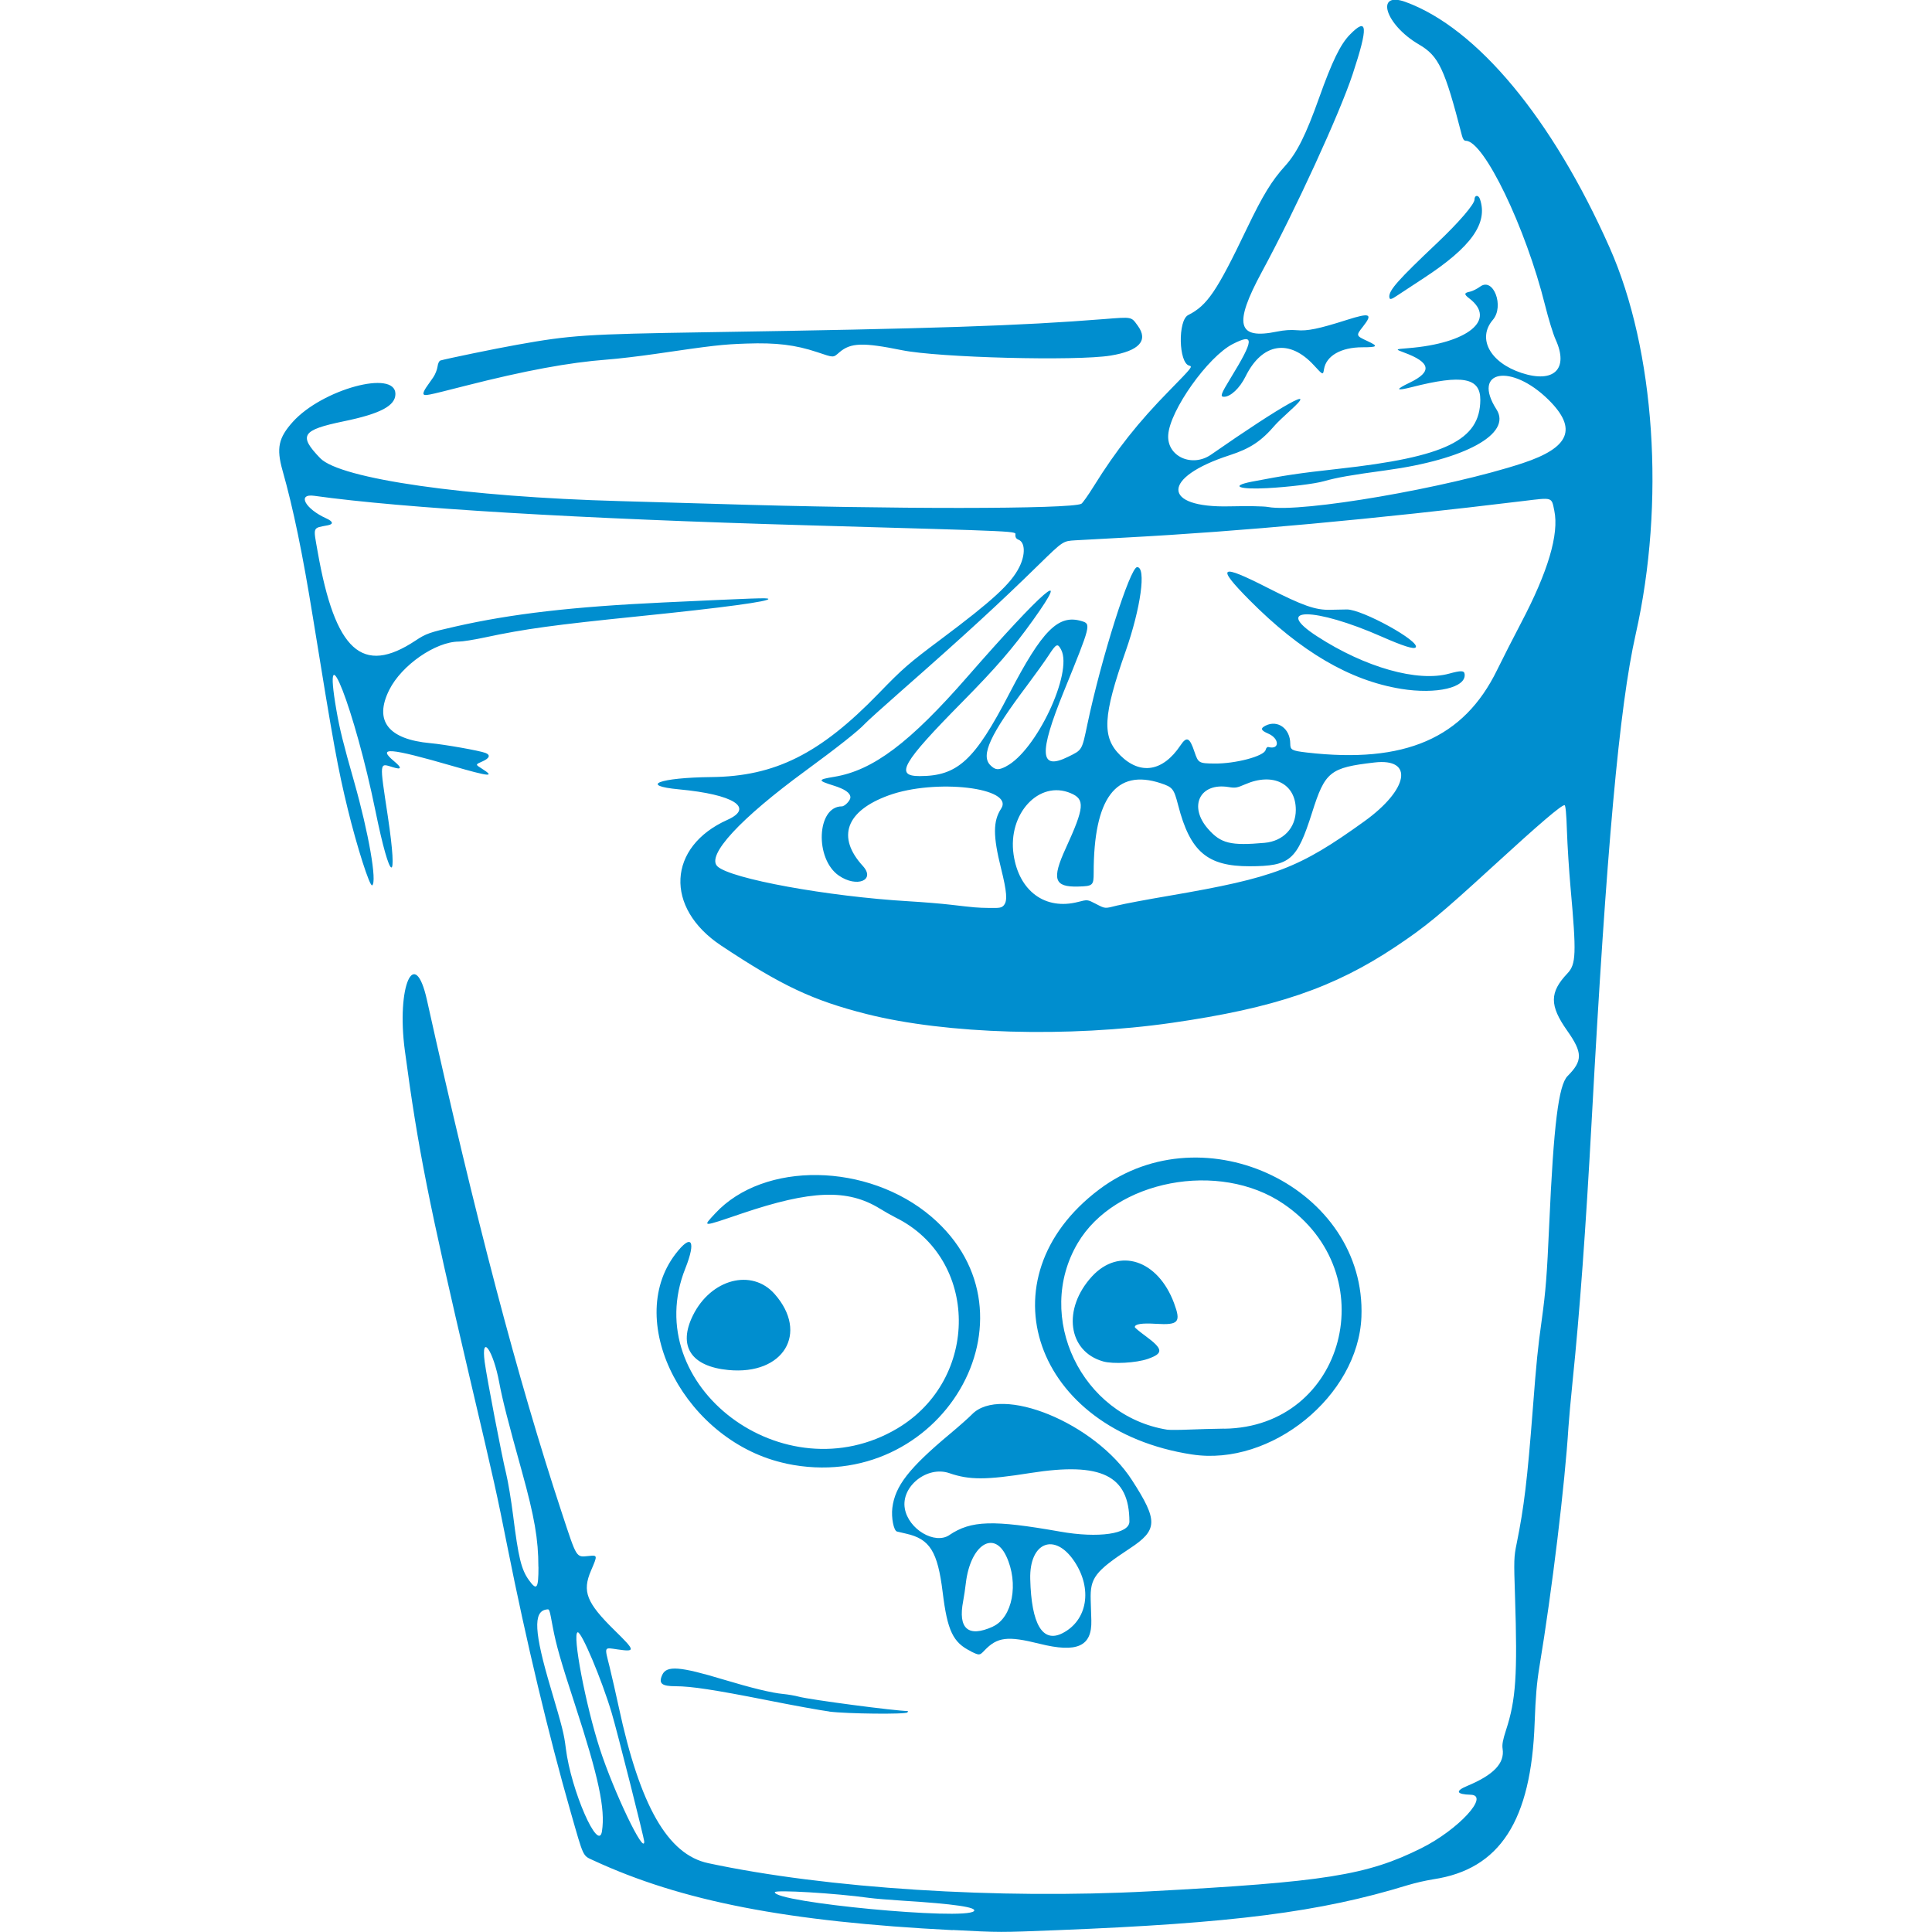
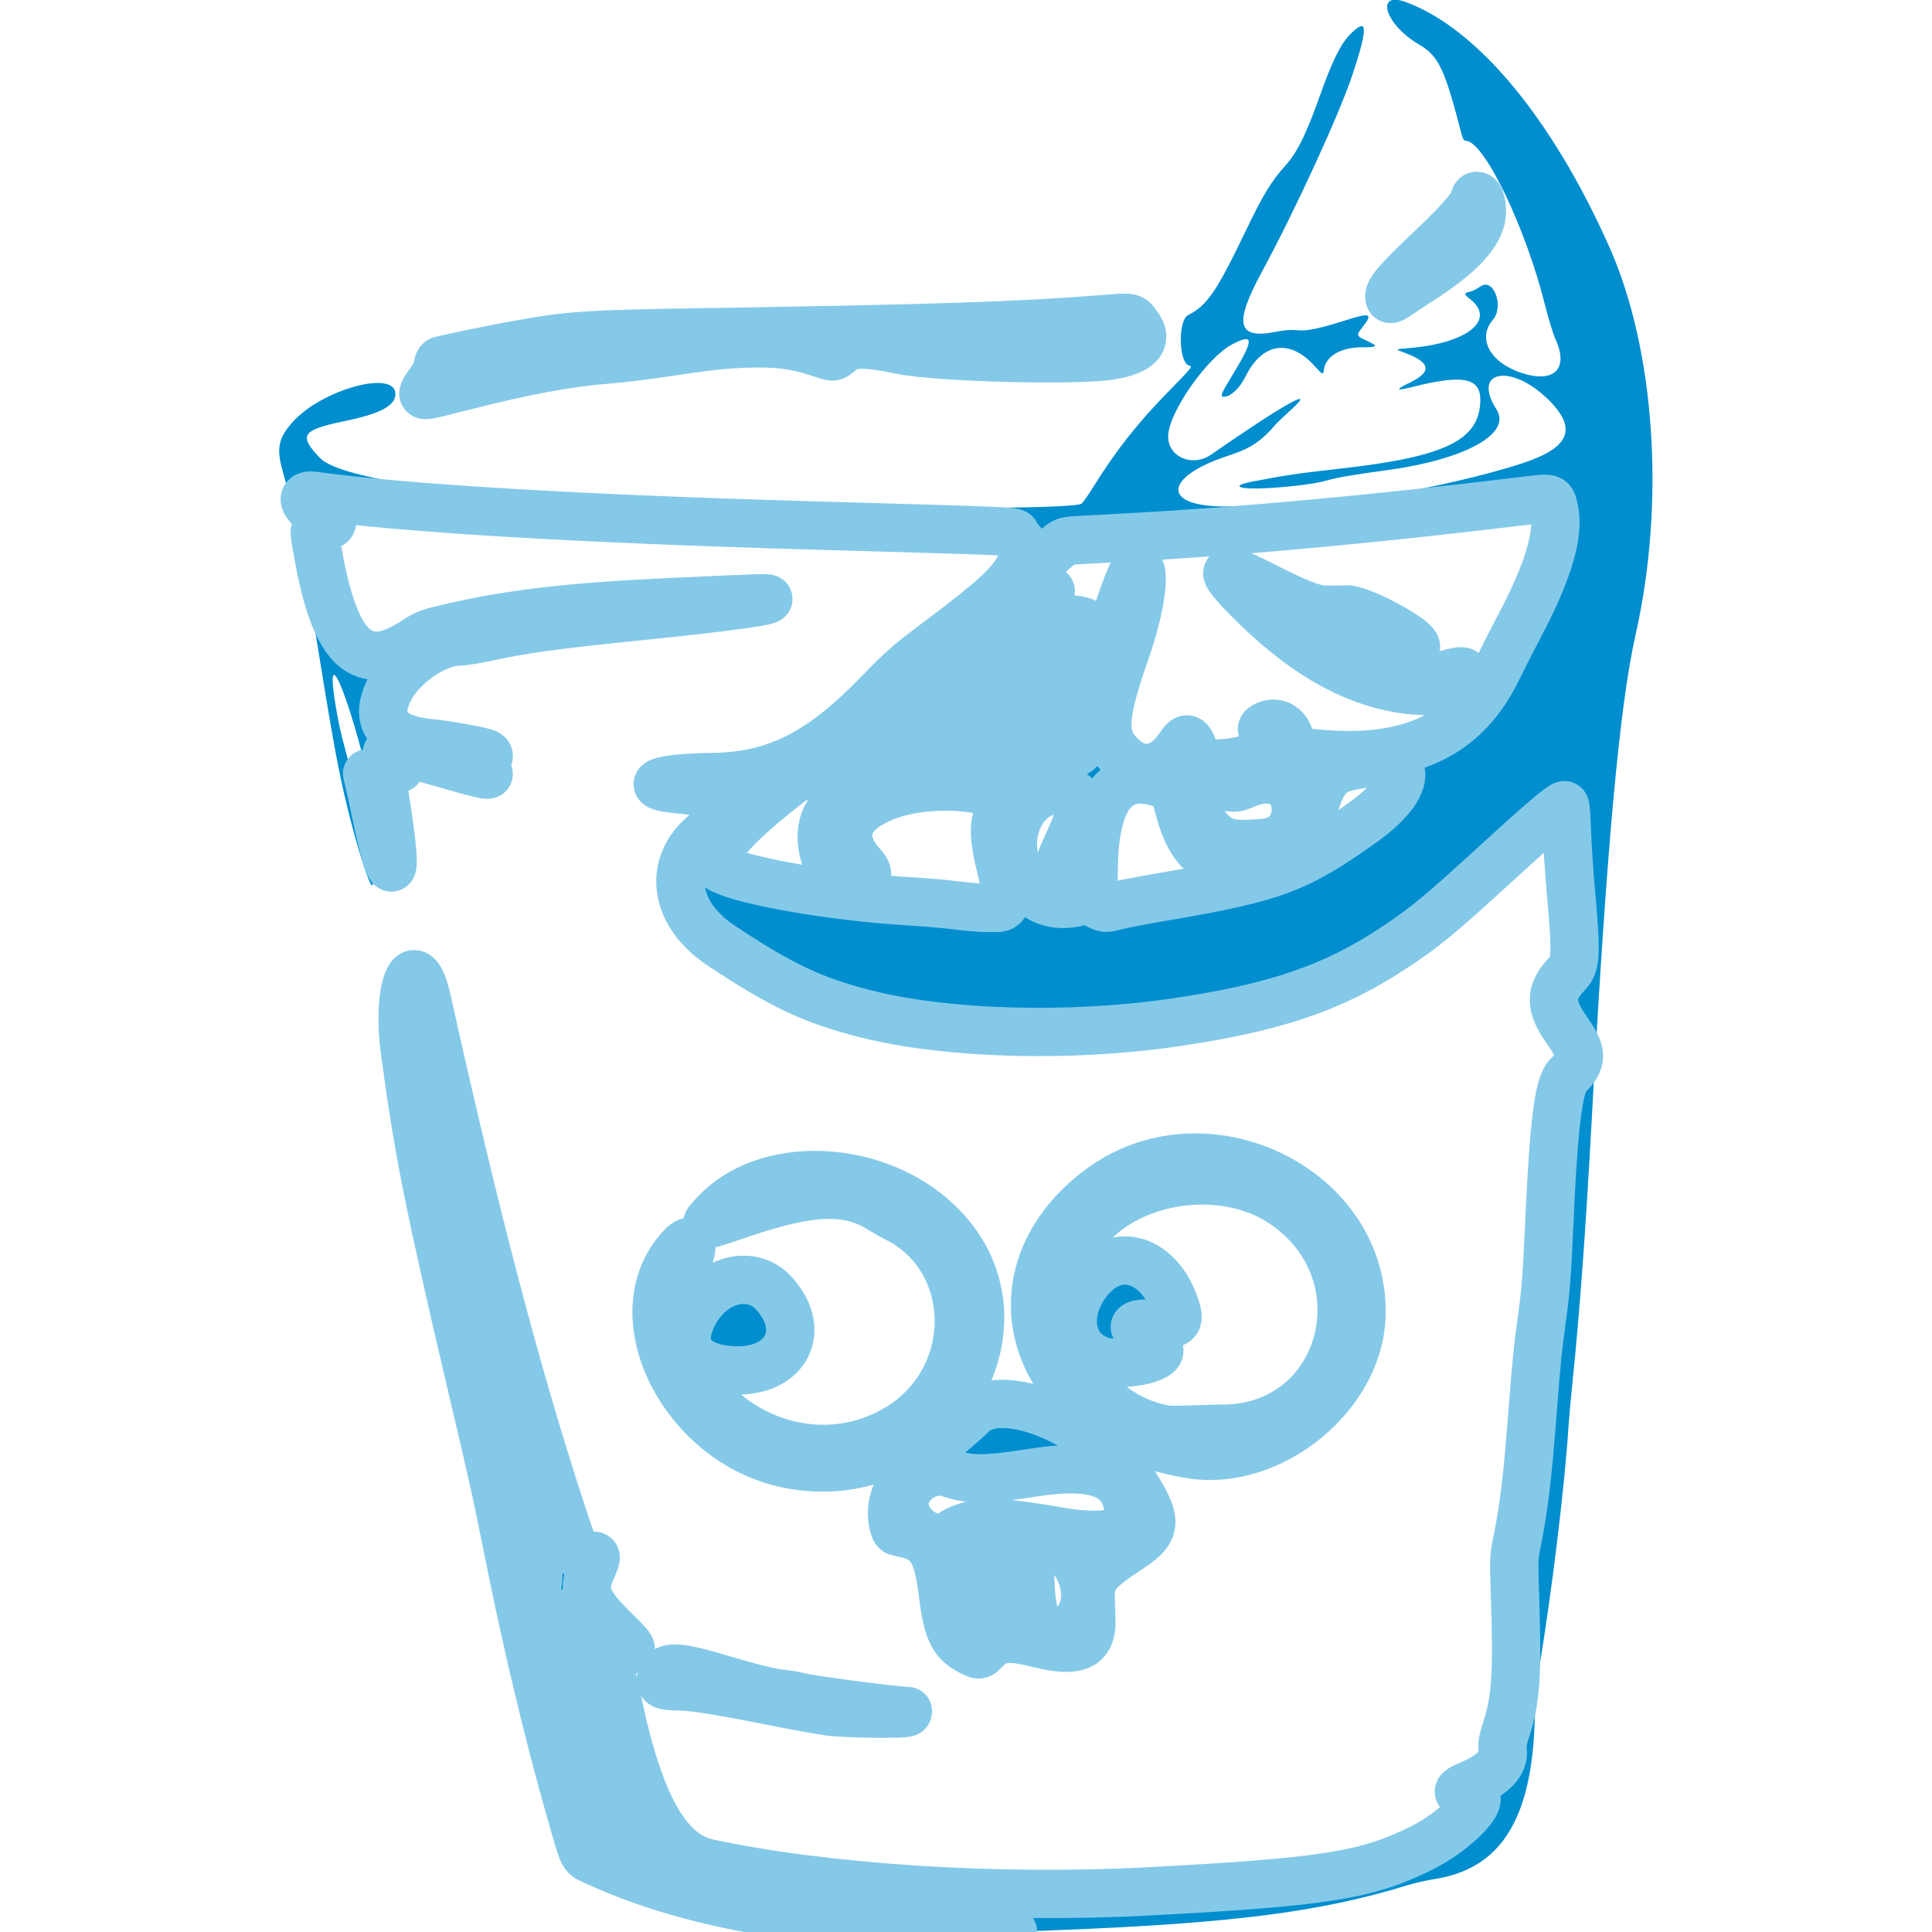
<svg xmlns="http://www.w3.org/2000/svg" viewBox="0 0 24 24" role="img" aria-label="Gin">
-   <style>@keyframes tss_gin_al{0%{opacity:0}5%,94%{opacity:1}99%,100%{opacity:0}}.tss_gin_al{animation:tss_gin_al 3.6s linear infinite}@keyframes tss_gin_mv{0%{transform:scale(1.16)}28%{transform:scale(0.95)}40%{transform:scale(1.05)}52%,100%{transform:scale(1)}}.tss_gin_mv{transform-box:fill-box;transform-origin:50% 50%;animation:tss_gin_mv 3.6s cubic-bezier(.22,1,.36,1) infinite}@media (prefers-reduced-motion: reduce){.tss_gin_al,.tss_gin_mv{animation:none!important}.tss_gin_al{opacity:1!important}.tss_gin_mv{transform:none!important}}</style>
+   <style>@keyframes tss_gin_al{0%{opacity:0}4%,93%{opacity:1}99%,100%{opacity:0}}.tss_gin_al{animation:tss_gin_al 3.6s linear infinite}@keyframes tss_gin_fl{0%,42%{fill-opacity:.25}58%,100%{fill-opacity:1}}.tss_gin_fl{animation:tss_gin_fl 3.6s cubic-bezier(.22,1,.36,1) infinite}@keyframes tss_gin_tr{0%{stroke-dashoffset:100;stroke-opacity:1}44%{stroke-dashoffset:0;stroke-opacity:1}54%{stroke-opacity:1}64%,100%{stroke-opacity:0}}.tss_gin_tr{stroke-dasharray:100;animation:tss_gin_tr 3.6s cubic-bezier(.4,0,.2,1) infinite}@media (prefers-reduced-motion: reduce){.tss_gin_al,.tss_gin_fl,.tss_gin_tr{animation:none!important}.tss_gin_al{opacity:1!important}.tss_gin_fl{fill-opacity:1!important}.tss_gin_tr{stroke-opacity:0!important}}</style>
  <g class="tss_gin_al">
-     <g class="tss_gin_mv">
+     <g class="tss_gin_fl">
      <g transform="translate(0 0) scale(1)">
        <path fill="#008ECF" fill-rule="evenodd" d="M11.836 23.977c-2.059-.105-3.37-.359-4.468-.868-.131-.061-.115-.027-.278-.596-.276-.963-.553-2.128-.785-3.29-.135-.678-.153-.761-.472-2.118-.51-2.176-.64-2.831-.804-4.056-.106-.796.122-1.316.275-.625.603 2.715 1.124 4.697 1.675 6.368.19.576.175.552.335.537.11-.011.11-.01.028.181-.112.26-.057.399.291.741.261.256.264.271.041.239-.174-.025-.166-.043-.102.214.029.12.081.345.114.5.264 1.231.609 1.834 1.112 1.941 1.468.314 3.601.45 5.479.35 2.182-.116 2.704-.199 3.381-.537.458-.229.853-.657.611-.663-.178-.005-.195-.046-.044-.109.329-.137.468-.282.441-.461-.008-.053.002-.109.042-.232.123-.376.144-.682.112-1.664-.015-.454-.014-.487.021-.657.091-.449.132-.789.199-1.656.047-.613.063-.766.112-1.119.049-.353.065-.554.093-1.187.055-1.238.116-1.732.229-1.844.188-.189.187-.289-.006-.563-.221-.313-.22-.476.003-.711.108-.114.113-.242.039-1.065-.019-.211-.039-.528-.045-.705-.007-.217-.017-.32-.03-.32-.041 0-.306.226-.889.76-.663.607-.837.75-1.209.998-.767.512-1.504.763-2.779.946-1.286.185-2.801.141-3.792-.109-.668-.169-1.055-.351-1.808-.851-.706-.469-.667-1.228.079-1.562.336-.151.076-.315-.599-.378-.507-.047-.249-.146.4-.153.789-.008 1.349-.288 2.074-1.036.303-.313.374-.375.778-.677.643-.481.87-.69.972-.895.078-.155.073-.308-.009-.34-.027-.01-.04-.029-.04-.057 0-.052.157-.044-2.562-.122-2.868-.082-5.04-.212-6.148-.367-.216-.03-.113.162.151.281.084.038.091.071.02.085-.195.038-.184.01-.128.328.217 1.235.555 1.542 1.215 1.105.131-.087.176-.103.496-.175.7-.159 1.456-.246 2.584-.299 1.163-.054 1.289-.059 1.303-.045.03.03-.56.11-1.593.215-1.07.109-1.429.158-1.926.264-.134.029-.28.052-.325.052-.289.001-.711.293-.864.599-.193.385-.015.615.511.663.176.016.606.092.683.121.066.025.052.066-.034.104-.093.041-.093.039-.009.092.169.107.097.1-.37-.035-.778-.225-.937-.238-.723-.059.102.085.097.11-.013.076-.171-.052-.168-.086-.064.605.133.886.031.842-.154-.067-.255-1.25-.669-2.314-.484-1.247.04.232.085.415.22.888.181.638.287 1.249.224 1.288-.03.018-.19-.484-.303-.947-.124-.51-.177-.8-.433-2.382-.13-.802-.242-1.346-.378-1.827-.077-.274-.05-.403.128-.601.364-.405 1.275-.653 1.275-.347 0 .147-.187.246-.644.34-.52.108-.563.175-.29.458.249.257 1.814.481 3.725.533.366.01.912.026 1.212.035 2.134.067 4.388.066 4.518-.002.015-.008.084-.105.153-.216.282-.454.552-.795.945-1.195.278-.284.286-.294.242-.305-.132-.033-.143-.562-.013-.628.238-.121.354-.292.728-1.073.198-.413.309-.596.478-.782.146-.162.257-.385.421-.845.161-.452.264-.663.38-.782.223-.229.232-.103.036.49-.162.49-.711 1.686-1.127 2.454-.355.656-.307.845.188.743.088-.018.171-.024.246-.017.131.012.272-.017.621-.128.289-.092.326-.077.201.082-.089.113-.089.114.053.18.141.065.13.078-.061.078-.265 0-.45.106-.477.273-.012.074-.012.074-.123-.047-.306-.335-.645-.281-.851.136-.072.146-.186.253-.268.253-.051 0-.039-.034.082-.232.293-.478.298-.562.028-.424-.308.156-.784.826-.803 1.131-.017.266.296.408.533.243.902-.627 1.348-.875.979-.544-.076.069-.159.148-.183.176-.174.203-.311.293-.566.376-.849.275-.849.656 0 .635.227-.005.422-.002.477.008.412.076 2.233-.238 3.162-.544.588-.194.684-.429.323-.787-.465-.459-.959-.368-.647.119.194.302-.388.623-1.371.756-.443.06-.611.09-.774.136-.111.032-.438.072-.704.086-.352.019-.464-.027-.193-.08.416-.08.582-.105 1.078-.16 1.33-.147 1.759-.355 1.763-.855.002-.278-.223-.32-.851-.16-.201.051-.209.032-.025-.056.282-.136.26-.252-.072-.374-.111-.041-.111-.041.052-.054.742-.059 1.105-.355.759-.618-.068-.052-.066-.069.01-.084.029-.006.086-.034.127-.064.163-.117.3.246.156.414-.198.231-.036.531.357.66.403.132.589-.051.422-.416-.03-.066-.089-.258-.131-.427-.24-.963-.759-2.041-.984-2.041-.022 0-.036-.02-.048-.064-.215-.834-.288-.989-.535-1.133-.419-.244-.551-.669-.164-.527.887.324 1.822 1.449 2.533 3.05.565 1.274.693 3.168.324 4.804-.203.899-.363 2.666-.546 6.03-.075 1.375-.149 2.388-.238 3.253-.022.216-.045.47-.051.564-.044.708-.203 2.027-.361 2.98-.033.2-.047.37-.059.692-.042 1.22-.431 1.823-1.258 1.947a2.719 2.719 0 0 0-.325.075c-1.08.332-2.166.471-4.343.557-.728.029-.709.029-1.306-.002zm.262-.236c.047-.047-.241-.09-.885-.13-.164-.01-.353-.026-.418-.035-.418-.058-1.17-.103-1.17-.07 0 .128 2.356.351 2.473.235zm-4.095-.863c0-.041-.336-1.37-.404-1.598-.125-.42-.377-1.016-.423-1.003-.07.019.099.904.275 1.447.174.536.552 1.325.552 1.154zm-.525-.131c.043-.275-.042-.673-.335-1.57-.176-.538-.234-.741-.276-.964-.044-.236-.04-.225-.08-.219-.166.025-.151.285.054.975.148.5.165.567.188.751.064.52.406 1.302.449 1.028zm-.79-3.282c-0-.344-.049-.623-.204-1.183-.174-.625-.243-.896-.282-1.106-.074-.402-.229-.621-.181-.256.026.195.215 1.179.267 1.388.023.094.062.327.086.517.066.528.102.673.197.805.098.135.118.105.118-.165zm5.782-8.22c.047-.052.038-.166-.035-.459-.1-.4-.1-.586.001-.74.171-.261-.816-.377-1.398-.165-.53.193-.648.517-.319.877.161.177-.075.272-.297.12-.304-.207-.277-.861.036-.861.036 0 .106-.073.106-.111 0-.056-.067-.103-.211-.148-.198-.062-.197-.074.009-.108.483-.079.939-.422 1.659-1.247.935-1.071 1.308-1.393.812-.7-.25.35-.46.592-.878 1.016-.75.76-.843.922-.531.922.472 0 .683-.194 1.114-1.025.408-.785.608-.987.896-.901.122.036.121.039-.219.875-.314.774-.3.986.054.811.177-.087.17-.076.24-.409.173-.821.53-1.947.617-1.947.115 0 .046.505-.142 1.042-.284.808-.298 1.069-.068 1.296.25.248.53.202.747-.122.079-.118.115-.102.176.081.046.136.054.141.244.143.262.004.62-.091.639-.169.006-.025.021-.04.035-.036.141.037.139-.106-.003-.167-.092-.04-.1-.065-.032-.099.15-.076.306.038.306.224 0 .078.019.088.205.11 1.218.141 1.95-.176 2.364-1.024.071-.144.205-.409.299-.587.335-.637.473-1.103.412-1.394-.035-.17-.017-.164-.379-.12-1.858.226-3.529.379-4.933.454-.268.014-.555.03-.639.035-.152.009-.152.009-.453.303-.485.475-.904.861-1.7 1.561-.225.198-.433.385-.461.416-.08.087-.344.295-.734.581-.815.596-1.238 1.054-1.097 1.189.161.154 1.371.375 2.378.434.169.01.404.029.521.043.31.036.319.037.48.04.13.002.151-.002.179-.033zm4.934-2.688c-.635-.103-1.247-.462-1.883-1.103-.419-.423-.37-.456.226-.152.437.222.594.278.778.273.07-.002.163-.004.205-.004.19-.004.925.402.855.472-.024.024-.159-.019-.42-.134-.835-.368-1.369-.371-.803-.004.595.386 1.249.571 1.64.463.146-.04.186-.039.192.004.024.169-.349.257-.791.185zm-3.517 2.69c.075-.019.362-.073.639-.12 1.31-.225 1.609-.339 2.422-.924.552-.397.619-.789.125-.731-.552.064-.613.113-.774.623-.189.593-.272.665-.775.666-.527.001-.74-.181-.889-.76-.053-.204-.067-.222-.217-.272-.556-.183-.832.186-.832 1.112 0 .159-.01.167-.193.172-.298.008-.33-.091-.154-.475.233-.509.242-.609.061-.685-.392-.166-.783.255-.709.762.066.455.393.695.802.589.116-.03.116-.03.218.023.123.063.107.062.274.02zm1.822-.777c.233-.021.388-.185.388-.41 0-.326-.282-.468-.629-.317-.102.044-.122.048-.206.034-.357-.058-.502.239-.255.52.159.181.28.211.703.173zm-3.211-.95c.373-.19.833-1.164.684-1.449-.044-.084-.06-.077-.158.074-.048.073-.168.24-.266.371-.458.608-.578.867-.456.989.062.062.1.065.196.016zM10.302 21.261c-.102-.013-.455-.077-.785-.143-.643-.127-.933-.171-1.123-.171-.176 0-.216-.034-.167-.142.054-.117.217-.105.757.058.356.107.602.167.744.18.061.006.149.021.196.034.135.037 1.206.178 1.352.178.004 0 .003.008-.003.017-.016.026-.751.018-.971-.01zm1.759-.748c-.223-.109-.292-.254-.351-.735-.062-.504-.159-.66-.453-.726a4.091 4.091 0 0 1-.115-.027c-.04-.011-.072-.173-.057-.294.034-.272.205-.492.717-.92.113-.094.235-.203.271-.24.36-.375 1.531.105 1.989.816.326.505.322.619-.028.849-.431.284-.493.366-.485.637.003.089.006.204.008.256.009.324-.177.407-.645.29-.396-.099-.523-.084-.683.084-.06.063-.063.063-.169.011zm1.138-.225c.31-.159.375-.551.147-.892-.244-.365-.56-.239-.548.219.014.564.154.799.401.673zm-.866-.082c.245-.111.326-.537.167-.875-.156-.33-.446-.136-.502.335a3.721 3.721 0 0 1-.033.222c-.067.345.062.457.368.319zm-.54-1.137c.271-.182.542-.19 1.375-.043.477.085.863.029.862-.125-.002-.573-.348-.742-1.229-.603-.554.088-.759.088-1.008.002-.275-.095-.602.165-.553.44.045.257.372.451.554.329zm-2.024-.888c-1.242-.261-2.03-1.748-1.379-2.602.2-.262.262-.17.123.179-.581 1.458 1.23 2.822 2.635 1.986 1.027-.612 1.014-2.107-.022-2.619a3.106 3.106 0 0 1-.196-.111c-.402-.247-.853-.231-1.716.061-.504.171-.489.171-.33-.001.605-.653 1.898-.633 2.687.041 1.432 1.226.114 3.47-1.802 3.067zm5.038-.113c-1.959-.3-2.62-2.187-1.153-3.292 1.311-.987 3.322-.009 3.258 1.584-.04.981-1.121 1.859-2.104 1.708zm.401-.32c1.503-.02 2.006-1.931.735-2.794-.798-.542-2.093-.295-2.555.488-.542.917.047 2.147 1.111 2.318.028.004.147.004.265-.001.117-.005.317-.01.444-.012zm-1.504-.836c-.44-.124-.509-.654-.138-1.057.336-.363.817-.206 1.018.332.089.239.058.275-.223.258-.179-.011-.264.003-.264.041 0 .007.06.057.134.111.22.162.225.215.027.284-.144.05-.432.066-.555.031zm-4.654.107c-.466-.044-.631-.297-.442-.679.224-.453.732-.586 1.015-.265.428.486.11 1.009-.573.944zM5.261 4.894c-.006-.01.009-.046.033-.081.024-.035.064-.091.088-.126.024-.035.048-.094.053-.132.006-.043.02-.072.037-.077.071-.021.689-.149.95-.195.669-.12.851-.132 2.365-.156 2.81-.044 3.885-.08 4.925-.163.358-.028.339-.032.423.084.133.183.016.311-.338.369-.425.07-2.138.026-2.594-.067-.484-.098-.636-.093-.775.026-.081.069-.063.07-.278-.002-.27-.09-.507-.119-.877-.106-.3.01-.417.024-1.136.129-.193.028-.462.06-.598.07-.472.036-1.013.136-1.756.325-.498.127-.507.129-.524.101Zm11.997-1.208c0-.085.11-.209.595-.668.269-.255.464-.481.464-.54 0-.056.048-.06.067-.006.104.3-.107.597-.698.983a31.133 31.133 0 0 0-.321.211c-.085.058-.106.062-.106.019z" />
      </g>
    </g>
+     <path class="tss_gin_tr" pathLength="100" fill="none" stroke="#85C9E8" stroke-width=".6" stroke-linecap="round" stroke-linejoin="round" transform="translate(0 0) scale(1)" d="M11.836 23.977c-2.059-.105-3.37-.359-4.468-.868-.131-.061-.115-.027-.278-.596-.276-.963-.553-2.128-.785-3.29-.135-.678-.153-.761-.472-2.118-.51-2.176-.64-2.831-.804-4.056-.106-.796.122-1.316.275-.625.603 2.715 1.124 4.697 1.675 6.368.19.576.175.552.335.537.11-.011.11-.01.028.181-.112.26-.057.399.291.741.261.256.264.271.041.239-.174-.025-.166-.043-.102.214.029.12.081.345.114.5.264 1.231.609 1.834 1.112 1.941 1.468.314 3.601.45 5.479.35 2.182-.116 2.704-.199 3.381-.537.458-.229.853-.657.611-.663-.178-.005-.195-.046-.044-.109.329-.137.468-.282.441-.461-.008-.053.002-.109.042-.232.123-.376.144-.682.112-1.664-.015-.454-.014-.487.021-.657.091-.449.132-.789.199-1.656.047-.613.063-.766.112-1.119.049-.353.065-.554.093-1.187.055-1.238.116-1.732.229-1.844.188-.189.187-.289-.006-.563-.221-.313-.22-.476.003-.711.108-.114.113-.242.039-1.065-.019-.211-.039-.528-.045-.705-.007-.217-.017-.32-.03-.32-.041 0-.306.226-.889.76-.663.607-.837.75-1.209.998-.767.512-1.504.763-2.779.946-1.286.185-2.801.141-3.792-.109-.668-.169-1.055-.351-1.808-.851-.706-.469-.667-1.228.079-1.562.336-.151.076-.315-.599-.378-.507-.047-.249-.146.4-.153.789-.008 1.349-.288 2.074-1.036.303-.313.374-.375.778-.677.643-.481.87-.69.972-.895.078-.155.073-.308-.009-.34-.027-.01-.04-.029-.04-.057 0-.052.157-.044-2.562-.122-2.868-.082-5.04-.212-6.148-.367-.216-.03-.113.162.151.281.084.038.091.071.02.085-.195.038-.184.01-.128.328.217 1.235.555 1.542 1.215 1.105.131-.087.176-.103.496-.175.7-.159 1.456-.246 2.584-.299 1.163-.054 1.289-.059 1.303-.045.03.03-.56.11-1.593.215-1.07.109-1.429.158-1.926.264-.134.029-.28.052-.325.052-.289.001-.711.293-.864.599-.193.385-.015.615.511.663.176.016.606.092.683.121.066.025.052.066-.034.104-.093.041-.093.039-.009.092.169.107.097.1-.37-.035-.778-.225-.937-.238-.723-.059.102.085.097.11-.013.076-.171-.052-.168-.086-.064.605.133.886.031.842-.154-.067-.255-1.25-.669-2.314-.484-1.247.04.232.085.415.22.888.181.638.287 1.249.224 1.288-.03.018-.19-.484-.303-.947-.124-.51-.177-.8-.433-2.382-.13-.802-.242-1.346-.378-1.827-.077-.274-.05-.403.128-.601.364-.405 1.275-.653 1.275-.347 0 .147-.187.246-.644.34-.52.108-.563.175-.29.458.249.257 1.814.481 3.725.533.366.01.912.026 1.212.035 2.134.067 4.388.066 4.518-.002.015-.008.084-.105.153-.216.282-.454.552-.795.945-1.195.278-.284.286-.294.242-.305-.132-.033-.143-.562-.013-.628.238-.121.354-.292.728-1.073.198-.413.309-.596.478-.782.146-.162.257-.385.421-.845.161-.452.264-.663.38-.782.223-.229.232-.103.036.49-.162.49-.711 1.686-1.127 2.454-.355.656-.307.845.188.743.088-.018.171-.024.246-.017.131.012.272-.017.621-.128.289-.092.326-.077.201.082-.089.113-.089.114.053.18.141.065.13.078-.061.078-.265 0-.45.106-.477.273-.012.074-.012.074-.123-.047-.306-.335-.645-.281-.851.136-.072.146-.186.253-.268.253-.051 0-.039-.034.082-.232.293-.478.298-.562.028-.424-.308.156-.784.826-.803 1.131-.017.266.296.408.533.243.902-.627 1.348-.875.979-.544-.076.069-.159.148-.183.176-.174.203-.311.293-.566.376-.849.275-.849.656 0 .635.227-.005.422-.002.477.008.412.076 2.233-.238 3.162-.544.588-.194.684-.429.323-.787-.465-.459-.959-.368-.647.119.194.302-.388.623-1.371.756-.443.06-.611.09-.774.136-.111.032-.438.072-.704.086-.352.019-.464-.027-.193-.08.416-.08.582-.105 1.078-.16 1.33-.147 1.759-.355 1.763-.855.002-.278-.223-.32-.851-.16-.201.051-.209.032-.025-.056.282-.136.26-.252-.072-.374-.111-.041-.111-.041.052-.054.742-.059 1.105-.355.759-.618-.068-.052-.066-.069.01-.084.029-.006.086-.034.127-.064.163-.117.3.246.156.414-.198.231-.036.531.357.66.403.132.589-.051.422-.416-.03-.066-.089-.258-.131-.427-.24-.963-.759-2.041-.984-2.041-.022 0-.036-.02-.048-.064-.215-.834-.288-.989-.535-1.133-.419-.244-.551-.669-.164-.527.887.324 1.822 1.449 2.533 3.05.565 1.274.693 3.168.324 4.804-.203.899-.363 2.666-.546 6.03-.075 1.375-.149 2.388-.238 3.253-.022.216-.045.47-.051.564-.044.708-.203 2.027-.361 2.98-.033.2-.047.37-.059.692-.042 1.22-.431 1.823-1.258 1.947a2.719 2.719 0 0 0-.325.075c-1.08.332-2.166.471-4.343.557-.728.029-.709.029-1.306-.002zm.262-.236c.047-.047-.241-.09-.885-.13-.164-.01-.353-.026-.418-.035-.418-.058-1.17-.103-1.17-.07 0 .128 2.356.351 2.473.235zm-4.095-.863c0-.041-.336-1.37-.404-1.598-.125-.42-.377-1.016-.423-1.003-.07.019.099.904.275 1.447.174.536.552 1.325.552 1.154zm-.525-.131c.043-.275-.042-.673-.335-1.57-.176-.538-.234-.741-.276-.964-.044-.236-.04-.225-.08-.219-.166.025-.151.285.054.975.148.5.165.567.188.751.064.52.406 1.302.449 1.028zm-.79-3.282c-0-.344-.049-.623-.204-1.183-.174-.625-.243-.896-.282-1.106-.074-.402-.229-.621-.181-.256.026.195.215 1.179.267 1.388.023.094.062.327.086.517.066.528.102.673.197.805.098.135.118.105.118-.165zm5.782-8.22c.047-.052.038-.166-.035-.459-.1-.4-.1-.586.001-.74.171-.261-.816-.377-1.398-.165-.53.193-.648.517-.319.877.161.177-.075.272-.297.12-.304-.207-.277-.861.036-.861.036 0 .106-.073.106-.111 0-.056-.067-.103-.211-.148-.198-.062-.197-.074.009-.108.483-.079.939-.422 1.659-1.247.935-1.071 1.308-1.393.812-.7-.25.35-.46.592-.878 1.016-.75.76-.843.922-.531.922.472 0 .683-.194 1.114-1.025.408-.785.608-.987.896-.901.122.036.121.039-.219.875-.314.774-.3.986.054.811.177-.087.17-.076.24-.409.173-.821.53-1.947.617-1.947.115 0 .046.505-.142 1.042-.284.808-.298 1.069-.068 1.296.25.248.53.202.747-.122.079-.118.115-.102.176.081.046.136.054.141.244.143.262.004.62-.091.639-.169.006-.025.021-.04.035-.036.141.037.139-.106-.003-.167-.092-.04-.1-.065-.032-.099.15-.076.306.038.306.224 0 .078.019.088.205.11 1.218.141 1.95-.176 2.364-1.024.071-.144.205-.409.299-.587.335-.637.473-1.103.412-1.394-.035-.17-.017-.164-.379-.12-1.858.226-3.529.379-4.933.454-.268.014-.555.03-.639.035-.152.009-.152.009-.453.303-.485.475-.904.861-1.7 1.561-.225.198-.433.385-.461.416-.08.087-.344.295-.734.581-.815.596-1.238 1.054-1.097 1.189.161.154 1.371.375 2.378.434.169.01.404.029.521.043.31.036.319.037.48.04.13.002.151-.002.179-.033zm4.934-2.688c-.635-.103-1.247-.462-1.883-1.103-.419-.423-.37-.456.226-.152.437.222.594.278.778.273.07-.002.163-.004.205-.004.19-.004.925.402.855.472-.024.024-.159-.019-.42-.134-.835-.368-1.369-.371-.803-.004.595.386 1.249.571 1.64.463.146-.04.186-.039.192.004.024.169-.349.257-.791.185zm-3.517 2.69c.075-.019.362-.073.639-.12 1.31-.225 1.609-.339 2.422-.924.552-.397.619-.789.125-.731-.552.064-.613.113-.774.623-.189.593-.272.665-.775.666-.527.001-.74-.181-.889-.76-.053-.204-.067-.222-.217-.272-.556-.183-.832.186-.832 1.112 0 .159-.01.167-.193.172-.298.008-.33-.091-.154-.475.233-.509.242-.609.061-.685-.392-.166-.783.255-.709.762.066.455.393.695.802.589.116-.03.116-.03.218.023.123.063.107.062.274.02zm1.822-.777c.233-.021.388-.185.388-.41 0-.326-.282-.468-.629-.317-.102.044-.122.048-.206.034-.357-.058-.502.239-.255.52.159.181.28.211.703.173zm-3.211-.95c.373-.19.833-1.164.684-1.449-.044-.084-.06-.077-.158.074-.048.073-.168.24-.266.371-.458.608-.578.867-.456.989.062.062.1.065.196.016zM10.302 21.261c-.102-.013-.455-.077-.785-.143-.643-.127-.933-.171-1.123-.171-.176 0-.216-.034-.167-.142.054-.117.217-.105.757.058.356.107.602.167.744.18.061.006.149.021.196.034.135.037 1.206.178 1.352.178.004 0 .003.008-.003.017-.016.026-.751.018-.971-.01zm1.759-.748c-.223-.109-.292-.254-.351-.735-.062-.504-.159-.66-.453-.726a4.091 4.091 0 0 1-.115-.027c-.04-.011-.072-.173-.057-.294.034-.272.205-.492.717-.92.113-.094.235-.203.271-.24.36-.375 1.531.105 1.989.816.326.505.322.619-.028.849-.431.284-.493.366-.485.637.003.089.006.204.008.256.009.324-.177.407-.645.29-.396-.099-.523-.084-.683.084-.06.063-.063.063-.169.011zm1.138-.225c.31-.159.375-.551.147-.892-.244-.365-.56-.239-.548.219.014.564.154.799.401.673zm-.866-.082c.245-.111.326-.537.167-.875-.156-.33-.446-.136-.502.335a3.721 3.721 0 0 1-.033.222c-.067.345.062.457.368.319zm-.54-1.137c.271-.182.542-.19 1.375-.043.477.085.863.029.862-.125-.002-.573-.348-.742-1.229-.603-.554.088-.759.088-1.008.002-.275-.095-.602.165-.553.44.045.257.372.451.554.329zm-2.024-.888c-1.242-.261-2.03-1.748-1.379-2.602.2-.262.262-.17.123.179-.581 1.458 1.23 2.822 2.635 1.986 1.027-.612 1.014-2.107-.022-2.619a3.106 3.106 0 0 1-.196-.111c-.402-.247-.853-.231-1.716.061-.504.171-.489.171-.33-.001.605-.653 1.898-.633 2.687.041 1.432 1.226.114 3.47-1.802 3.067zm5.038-.113c-1.959-.3-2.62-2.187-1.153-3.292 1.311-.987 3.322-.009 3.258 1.584-.04.981-1.121 1.859-2.104 1.708zm.401-.32c1.503-.02 2.006-1.931.735-2.794-.798-.542-2.093-.295-2.555.488-.542.917.047 2.147 1.111 2.318.028.004.147.004.265-.001.117-.005.317-.01.444-.012zm-1.504-.836c-.44-.124-.509-.654-.138-1.057.336-.363.817-.206 1.018.332.089.239.058.275-.223.258-.179-.011-.264.003-.264.041 0 .007.06.057.134.111.22.162.225.215.027.284-.144.05-.432.066-.555.031zm-4.654.107c-.466-.044-.631-.297-.442-.679.224-.453.732-.586 1.015-.265.428.486.11 1.009-.573.944zM5.261 4.894c-.006-.01.009-.046.033-.081.024-.035.064-.091.088-.126.024-.035.048-.094.053-.132.006-.043.02-.072.037-.077.071-.021.689-.149.95-.195.669-.12.851-.132 2.365-.156 2.81-.044 3.885-.08 4.925-.163.358-.028.339-.032.423.084.133.183.016.311-.338.369-.425.07-2.138.026-2.594-.067-.484-.098-.636-.093-.775.026-.081.069-.063.07-.278-.002-.27-.09-.507-.119-.877-.106-.3.01-.417.024-1.136.129-.193.028-.462.06-.598.07-.472.036-1.013.136-1.756.325-.498.127-.507.129-.524.101Zm11.997-1.208c0-.085.11-.209.595-.668.269-.255.464-.481.464-.54 0-.056.048-.06.067-.006.104.3-.107.597-.698.983a31.133 31.133 0 0 0-.321.211c-.085.058-.106.062-.106.019z" />
  </g>
</svg>
